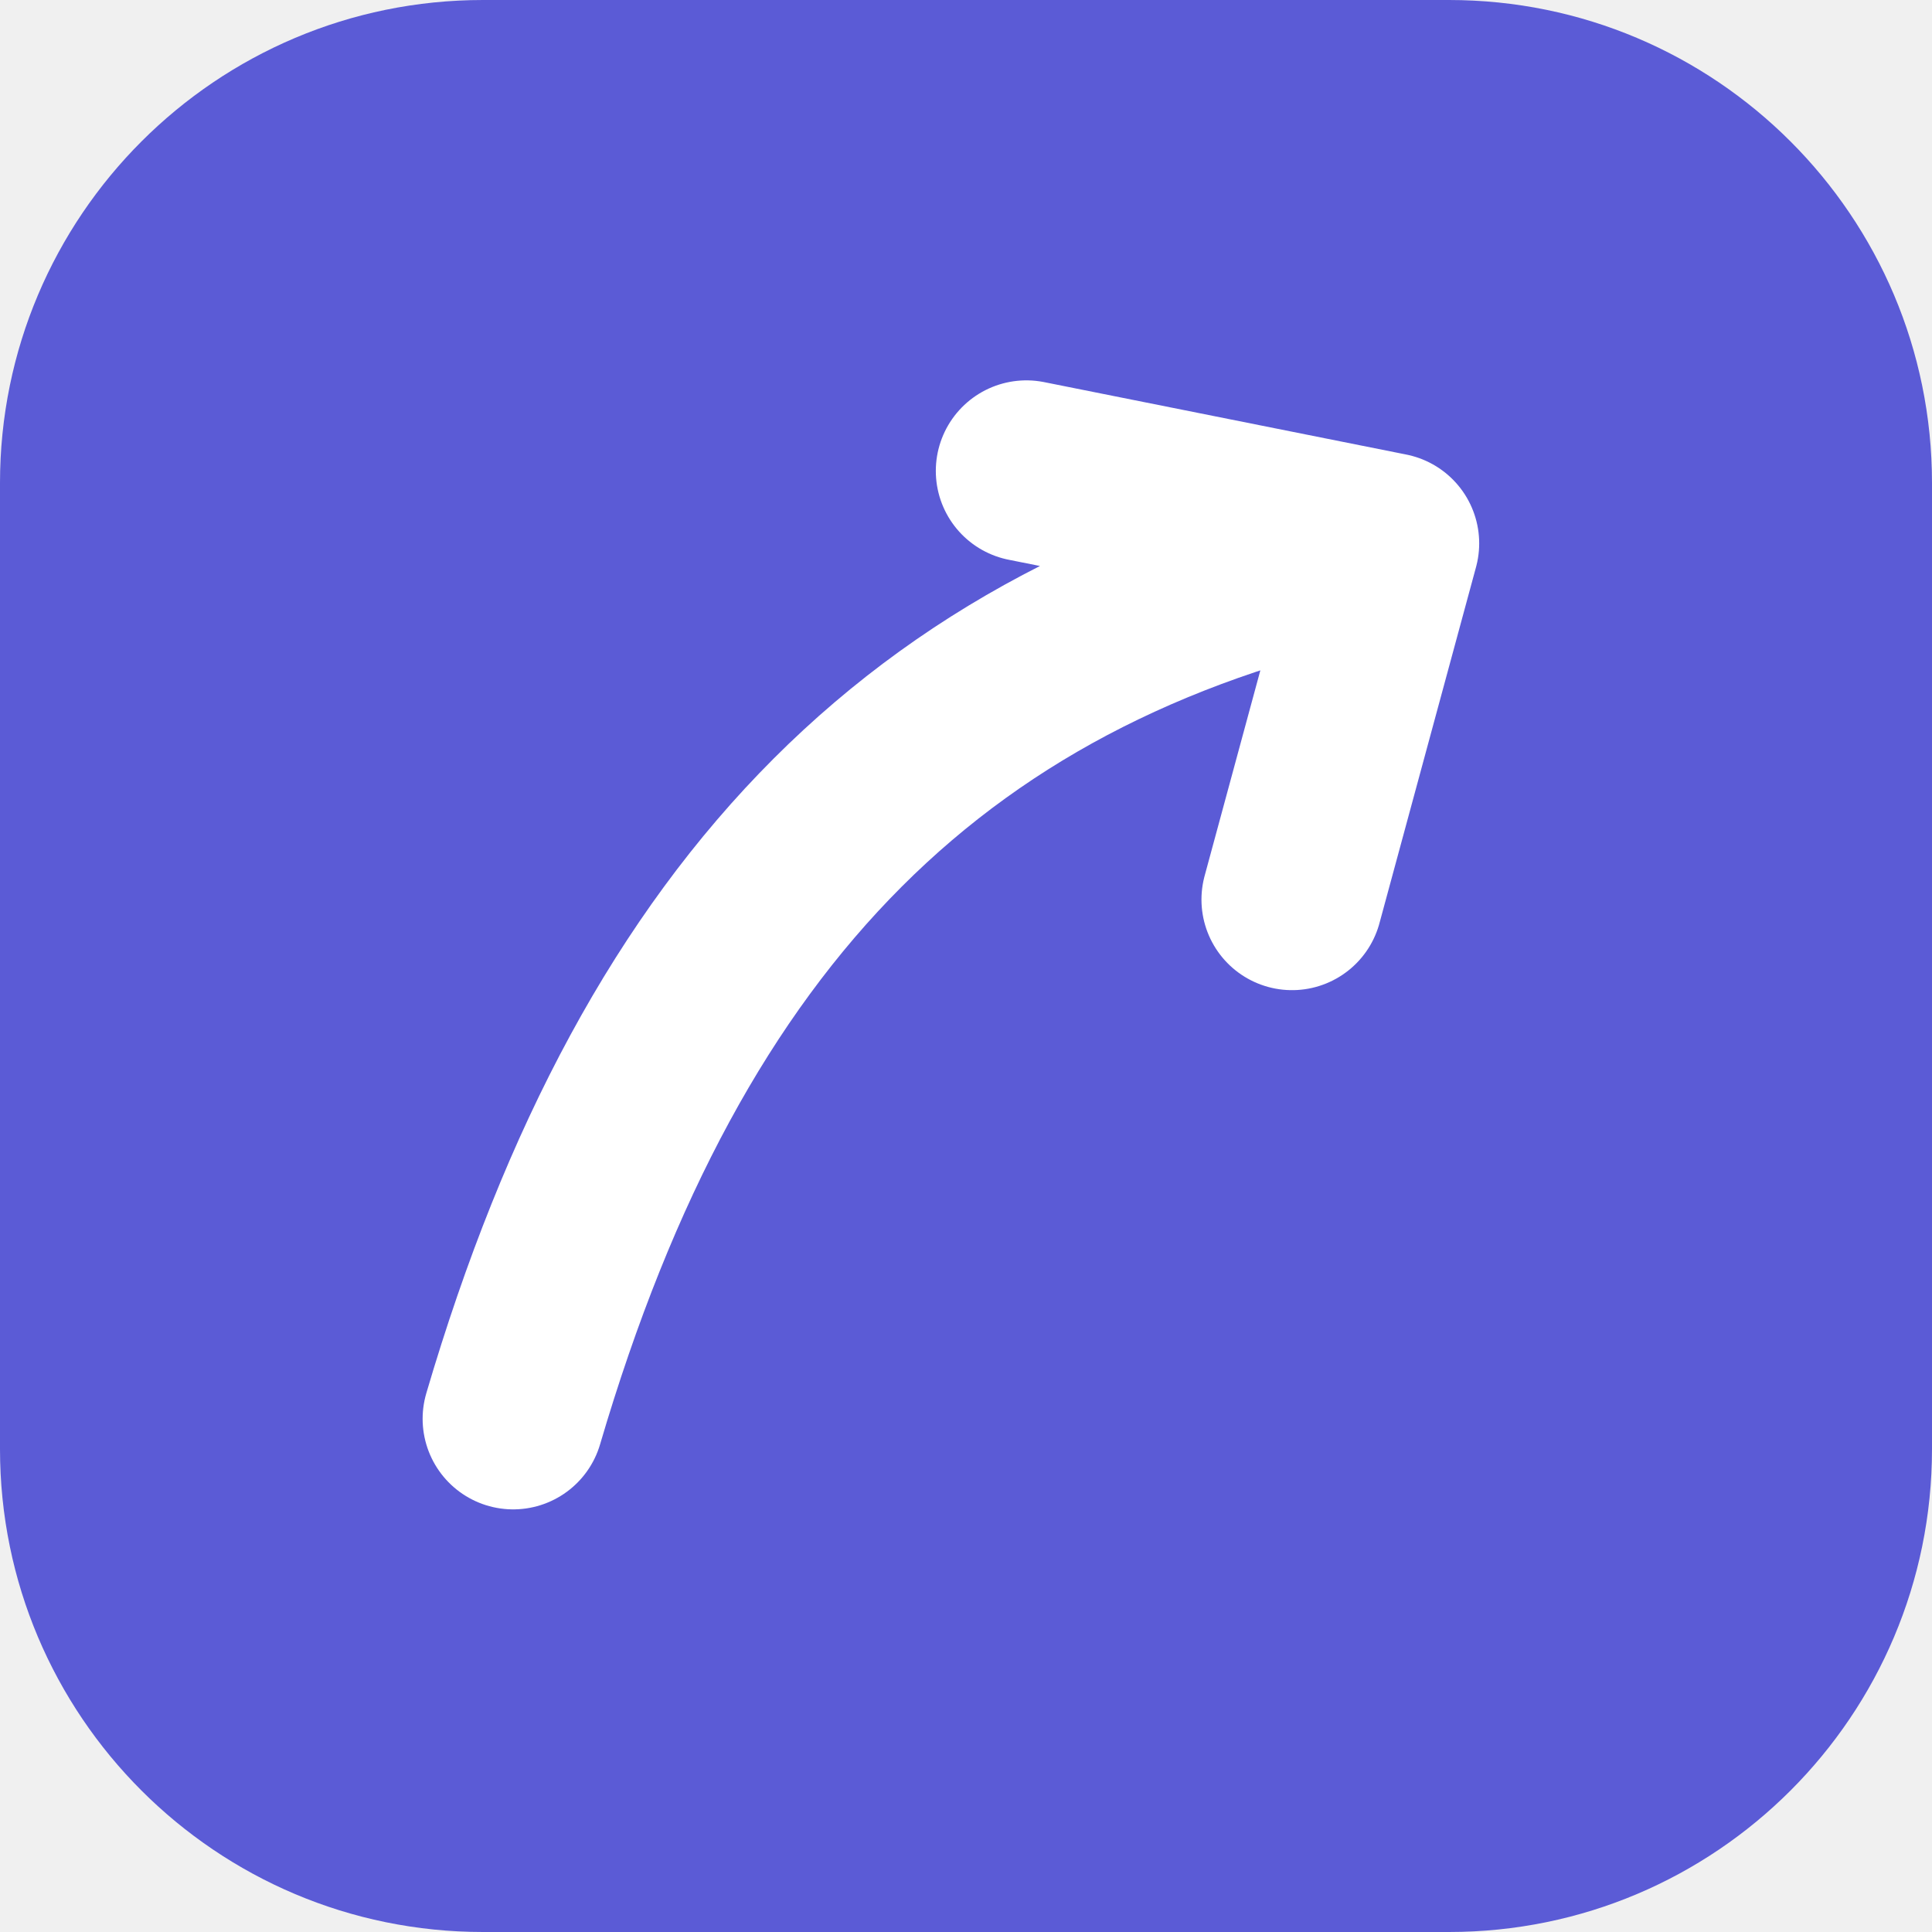
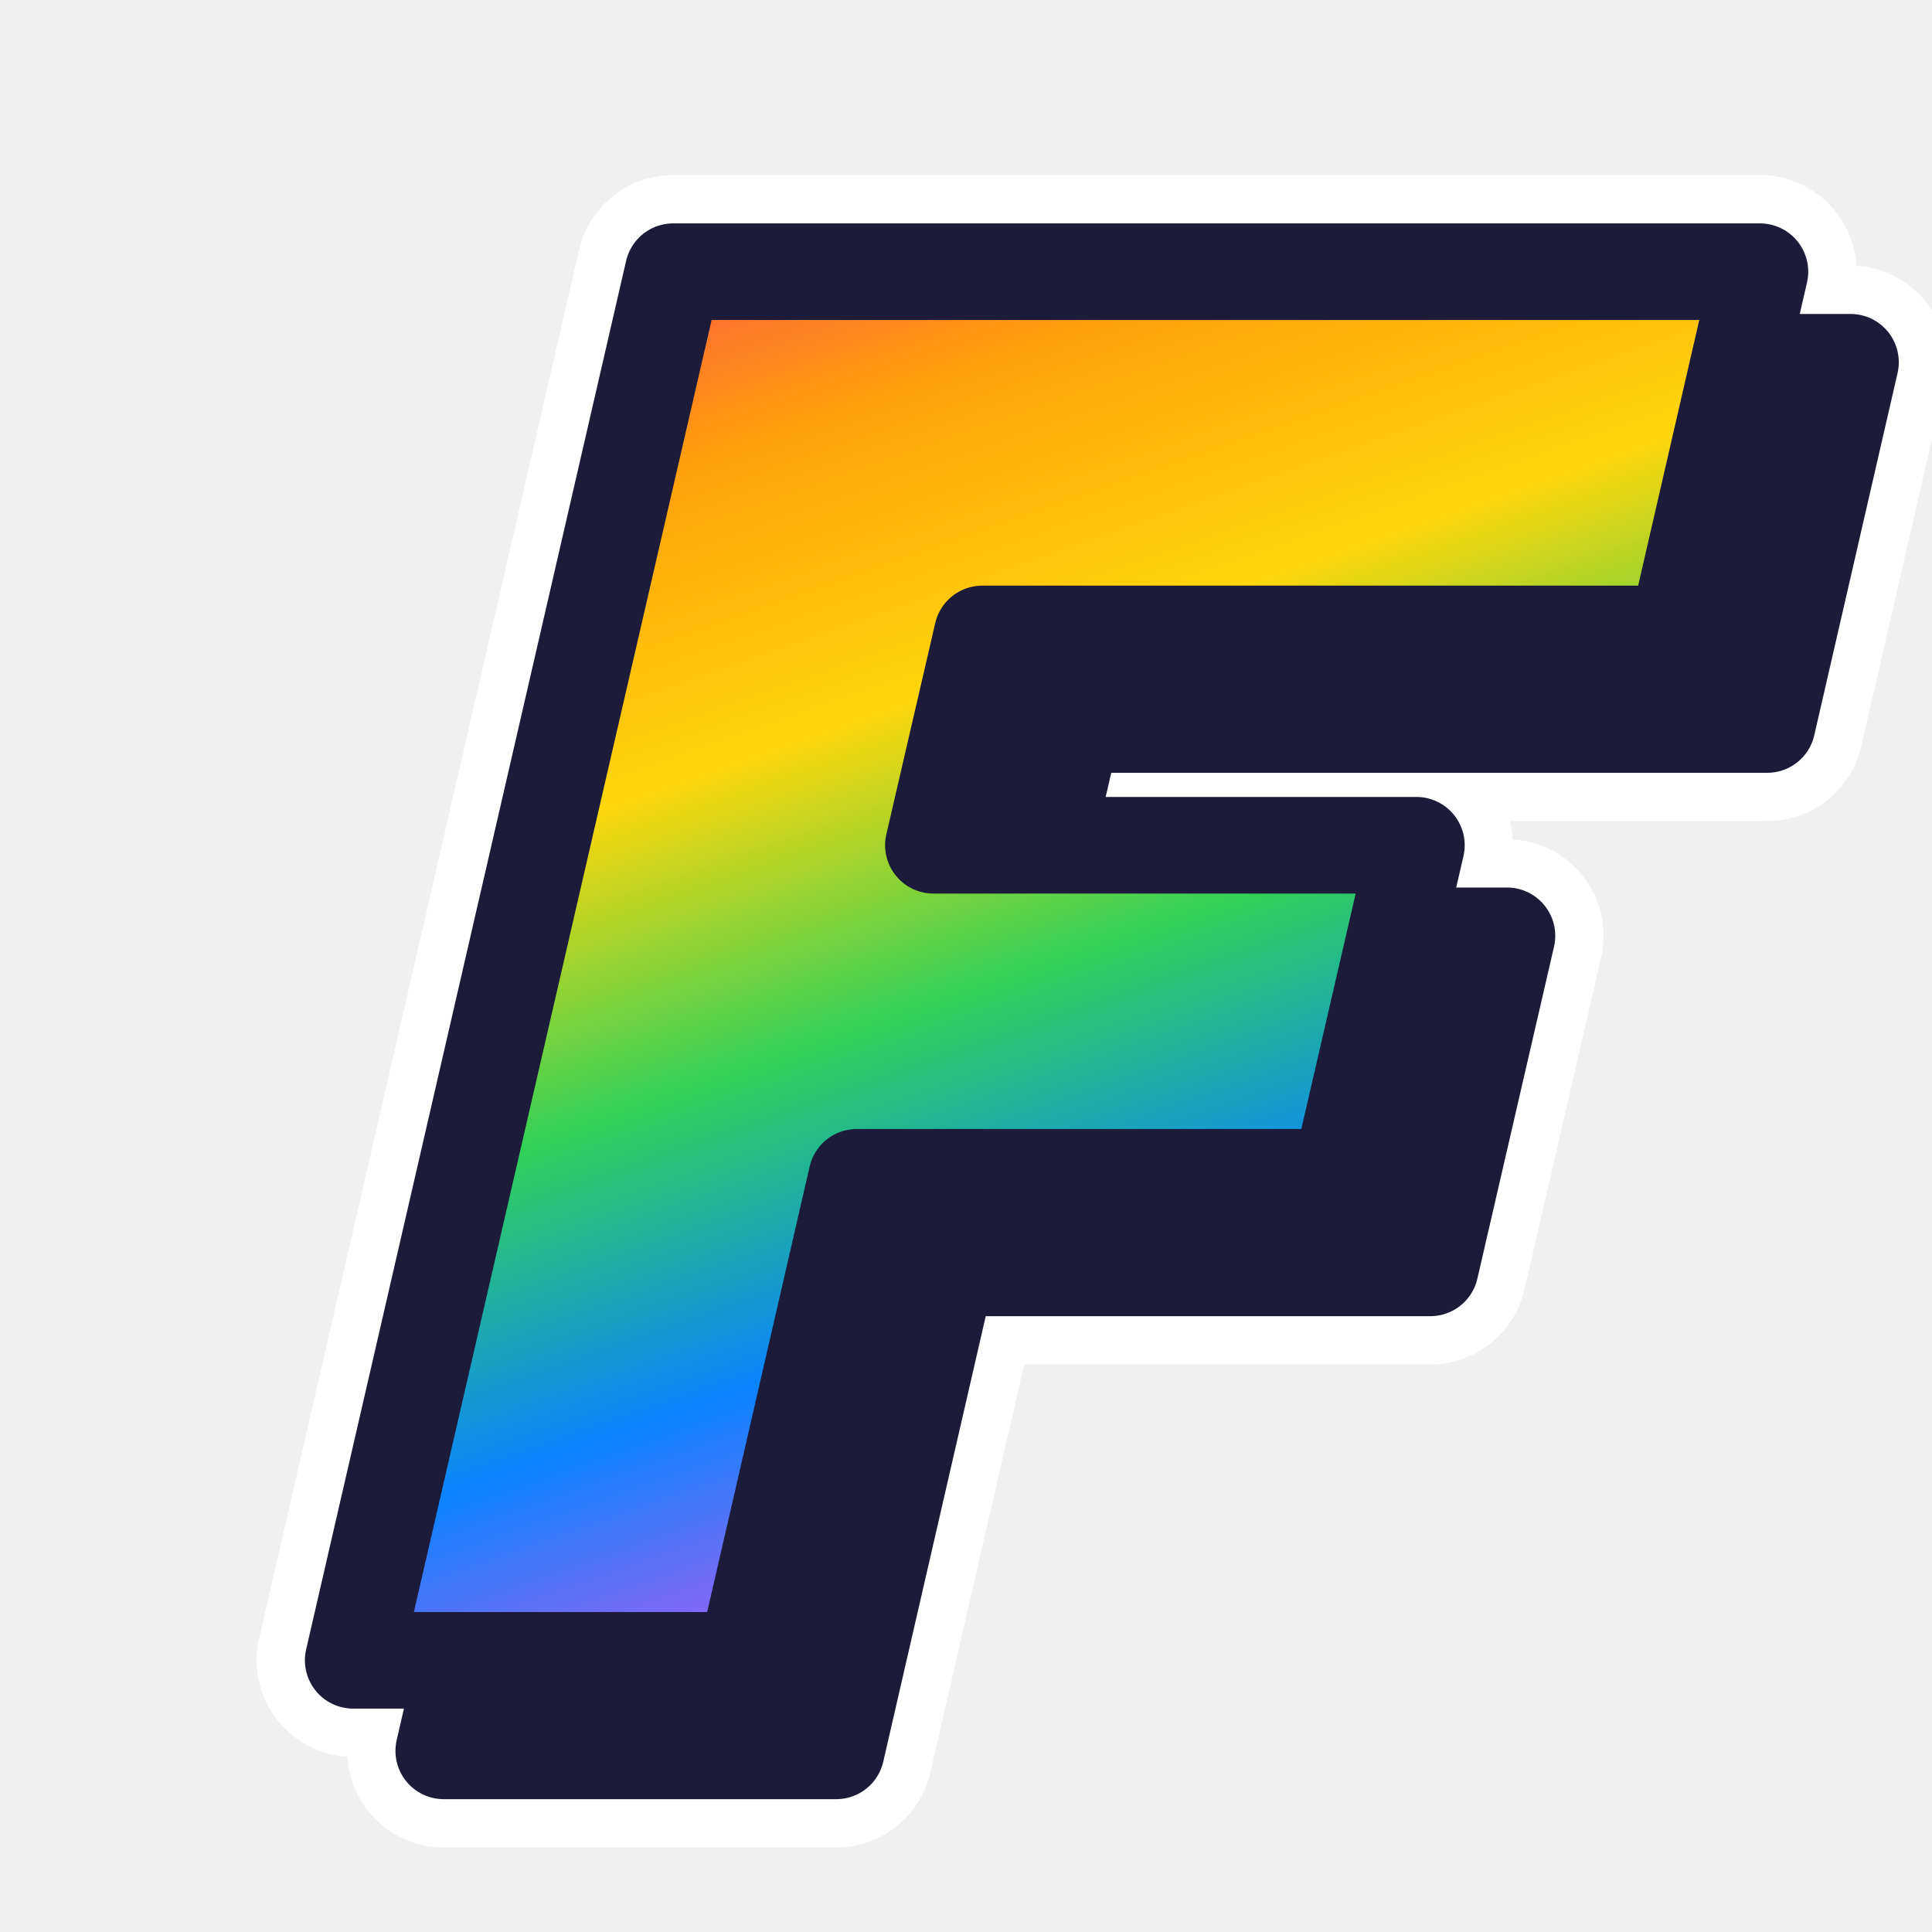
<svg xmlns="http://www.w3.org/2000/svg" viewBox="0 0 32 32">
-   <rect width="32" height="32" rx="8" fill="#5b5bd6" />
-   <path d="M8.5 23.5C11 15 15.5 10.5 23 9M17 7.8l6 1.2-1.6 5.9" fill="none" stroke="#ffffff" stroke-width="3" stroke-linecap="round" stroke-linejoin="round" />
+   <defs>
+     <linearGradient id="fling-rainbow" x1="0" y1="0" x2=".35" y2="1">
+       <stop offset="0" stop-color="#ff375f" />
+       <stop offset=".2" stop-color="#ff9f0a" />
+       <stop offset=".4" stop-color="#ffd60a" />
+       <stop offset=".6" stop-color="#30d158" />
+       <stop offset=".8" stop-color="#0a84ff" />
+       <stop offset="1" stop-color="#bf5af2" />
+     </linearGradient>
+   </defs>
+   <g stroke-linejoin="round">
+     <polygon points="11.15,4.5 29.15,4.5 27.77,10.5 16.27,10.5 15.46,14 23.46,14 22.19,19.5 14.19,19.5 12.35,27.5 5.85,27.5" transform="translate(1.5 1.5)" fill="#1c1c3a" stroke="#fff" stroke-width="3.2" />
+     <polygon points="11.15,4.5 29.15,4.5 27.77,10.5 16.27,10.5 15.46,14 23.46,14 22.19,19.5 14.19,19.5 12.35,27.5 5.85,27.5" fill="#fff" stroke="#fff" stroke-width="3.2" />
+     <polygon points="11.15,4.5 29.15,4.5 27.77,10.5 16.27,10.5 15.46,14 23.46,14 22.19,19.5 14.19,19.5 12.35,27.5 5.85,27.5" transform="translate(1.5 1.5)" fill="#1c1c3a" stroke="#1c1c3a" stroke-width="1.6" />
+     <polygon points="11.15,4.5 29.15,4.5 27.77,10.5 16.27,10.5 15.46,14 23.46,14 22.19,19.5 14.19,19.5 12.35,27.5 5.85,27.5" fill="url(#fling-rainbow)" stroke="#1c1c3a" stroke-width="1.6" />
+   </g>
</svg>
